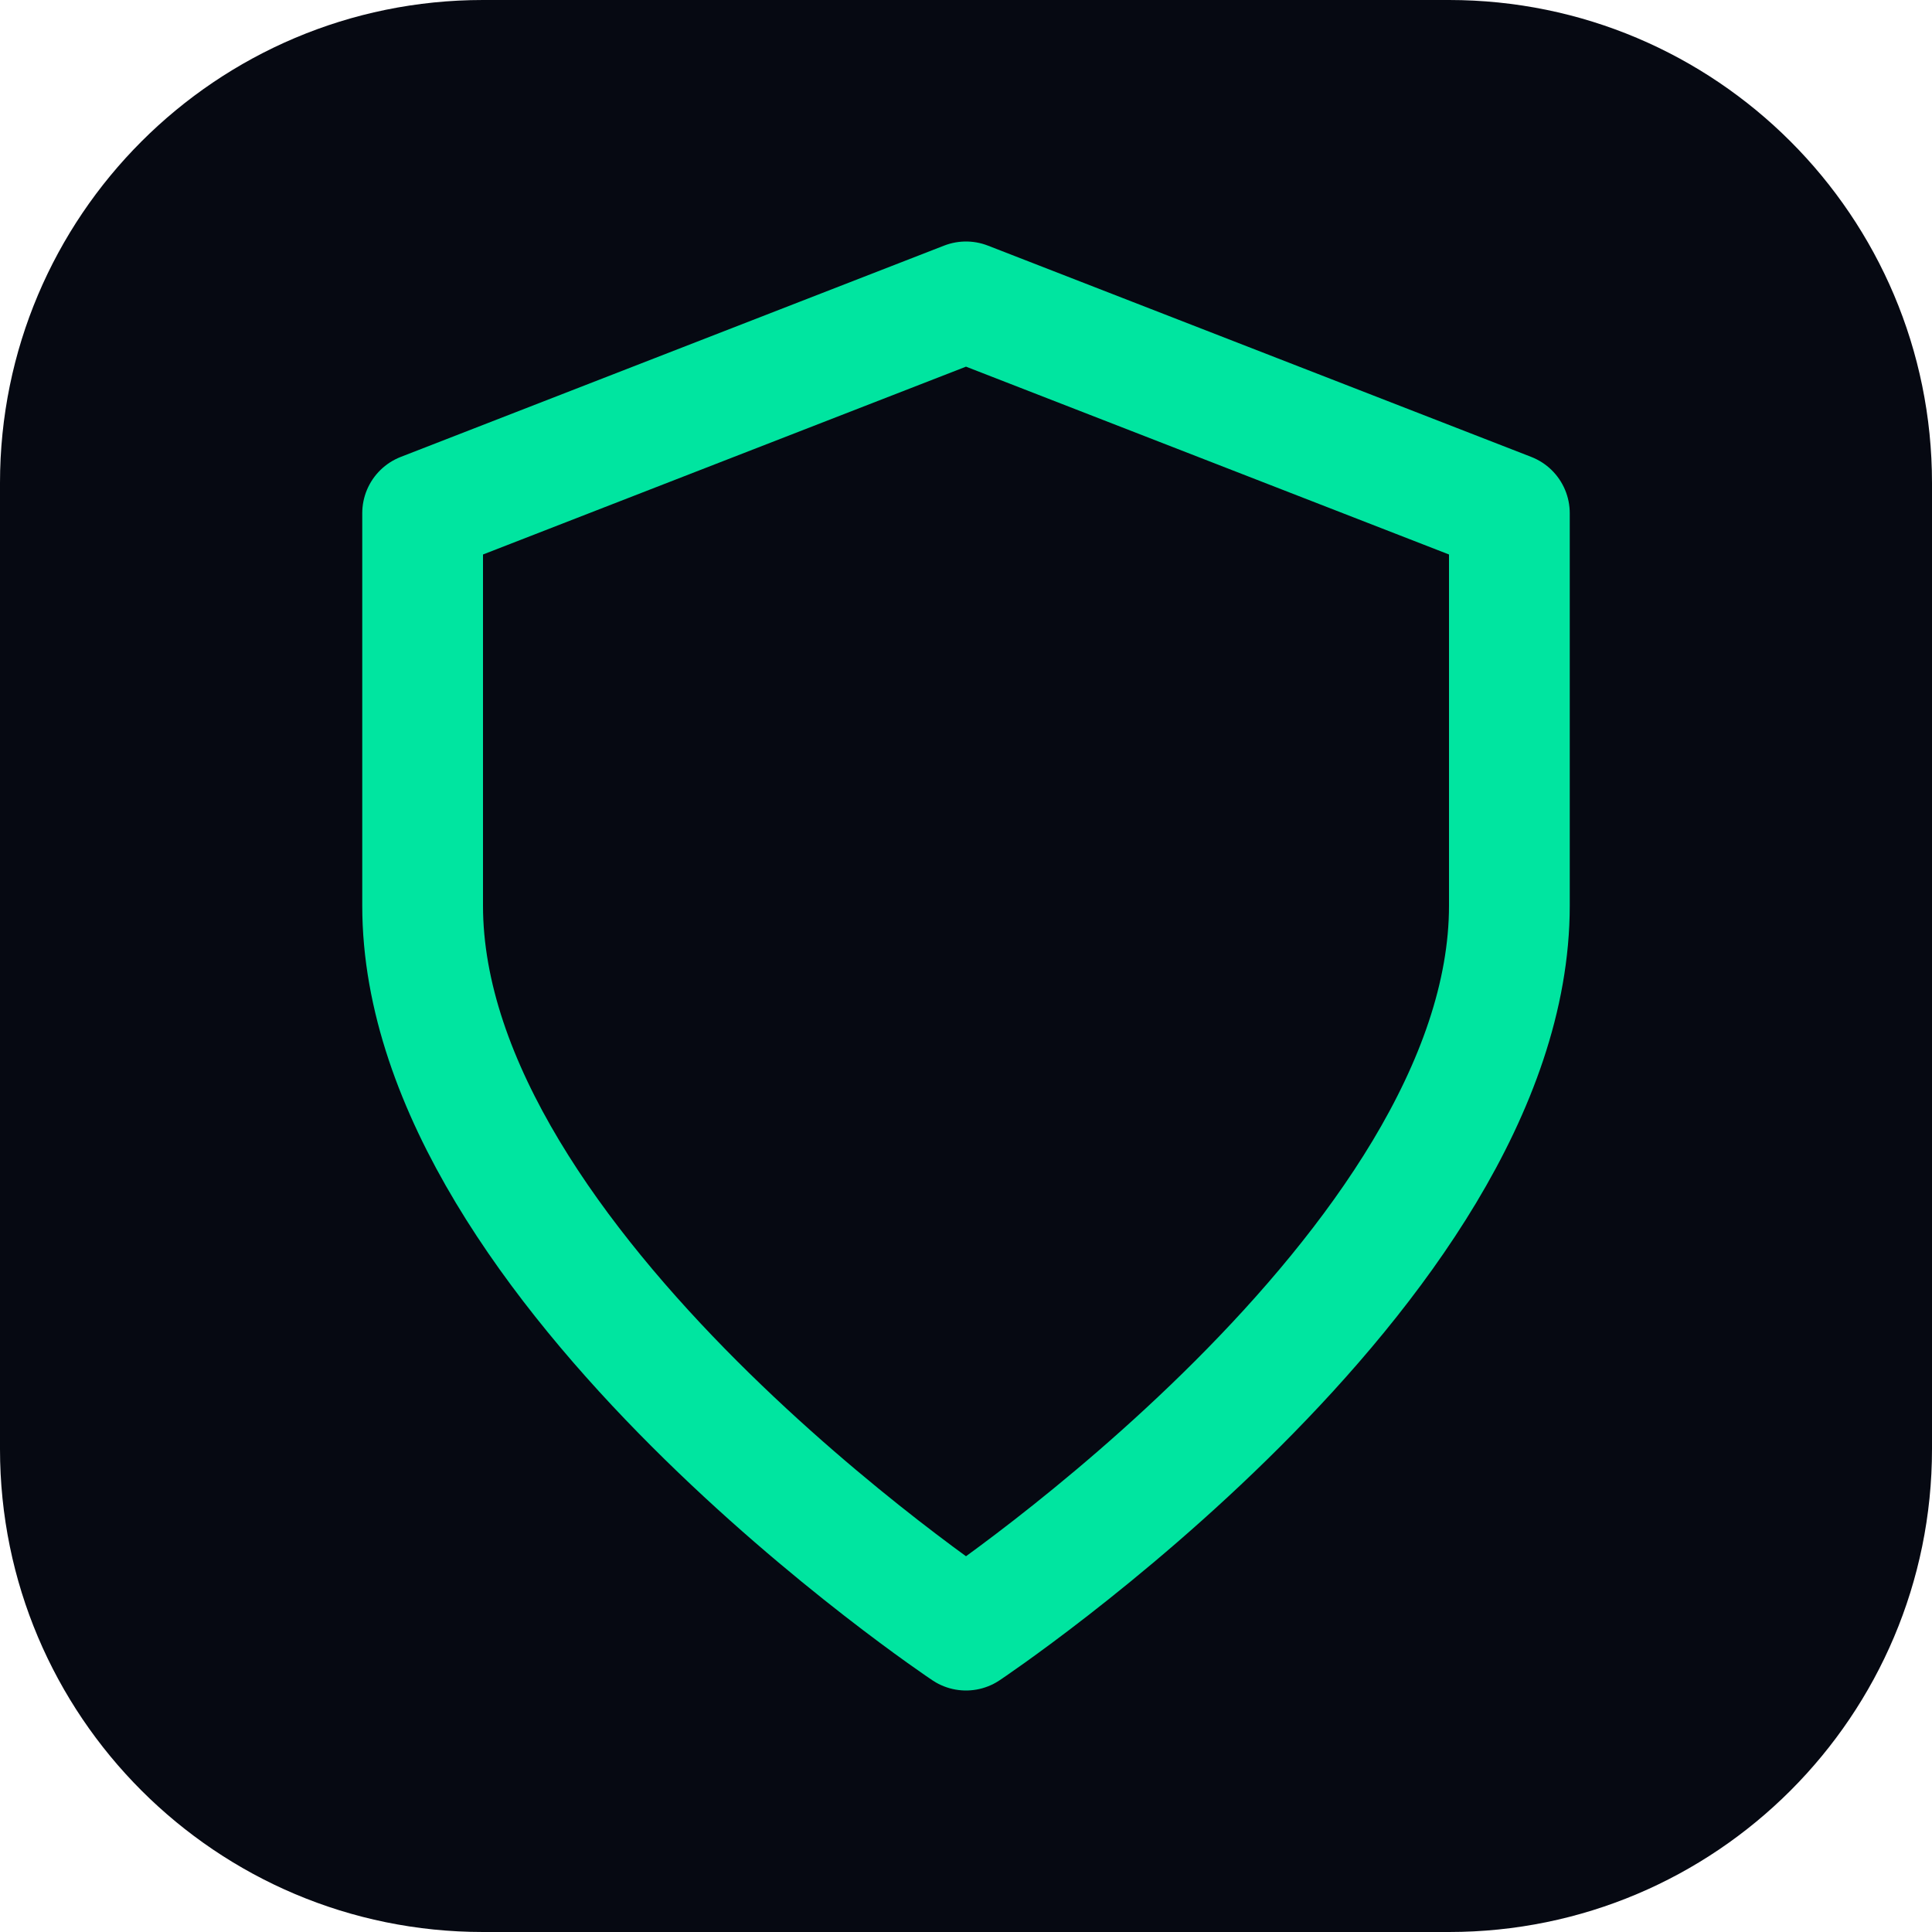
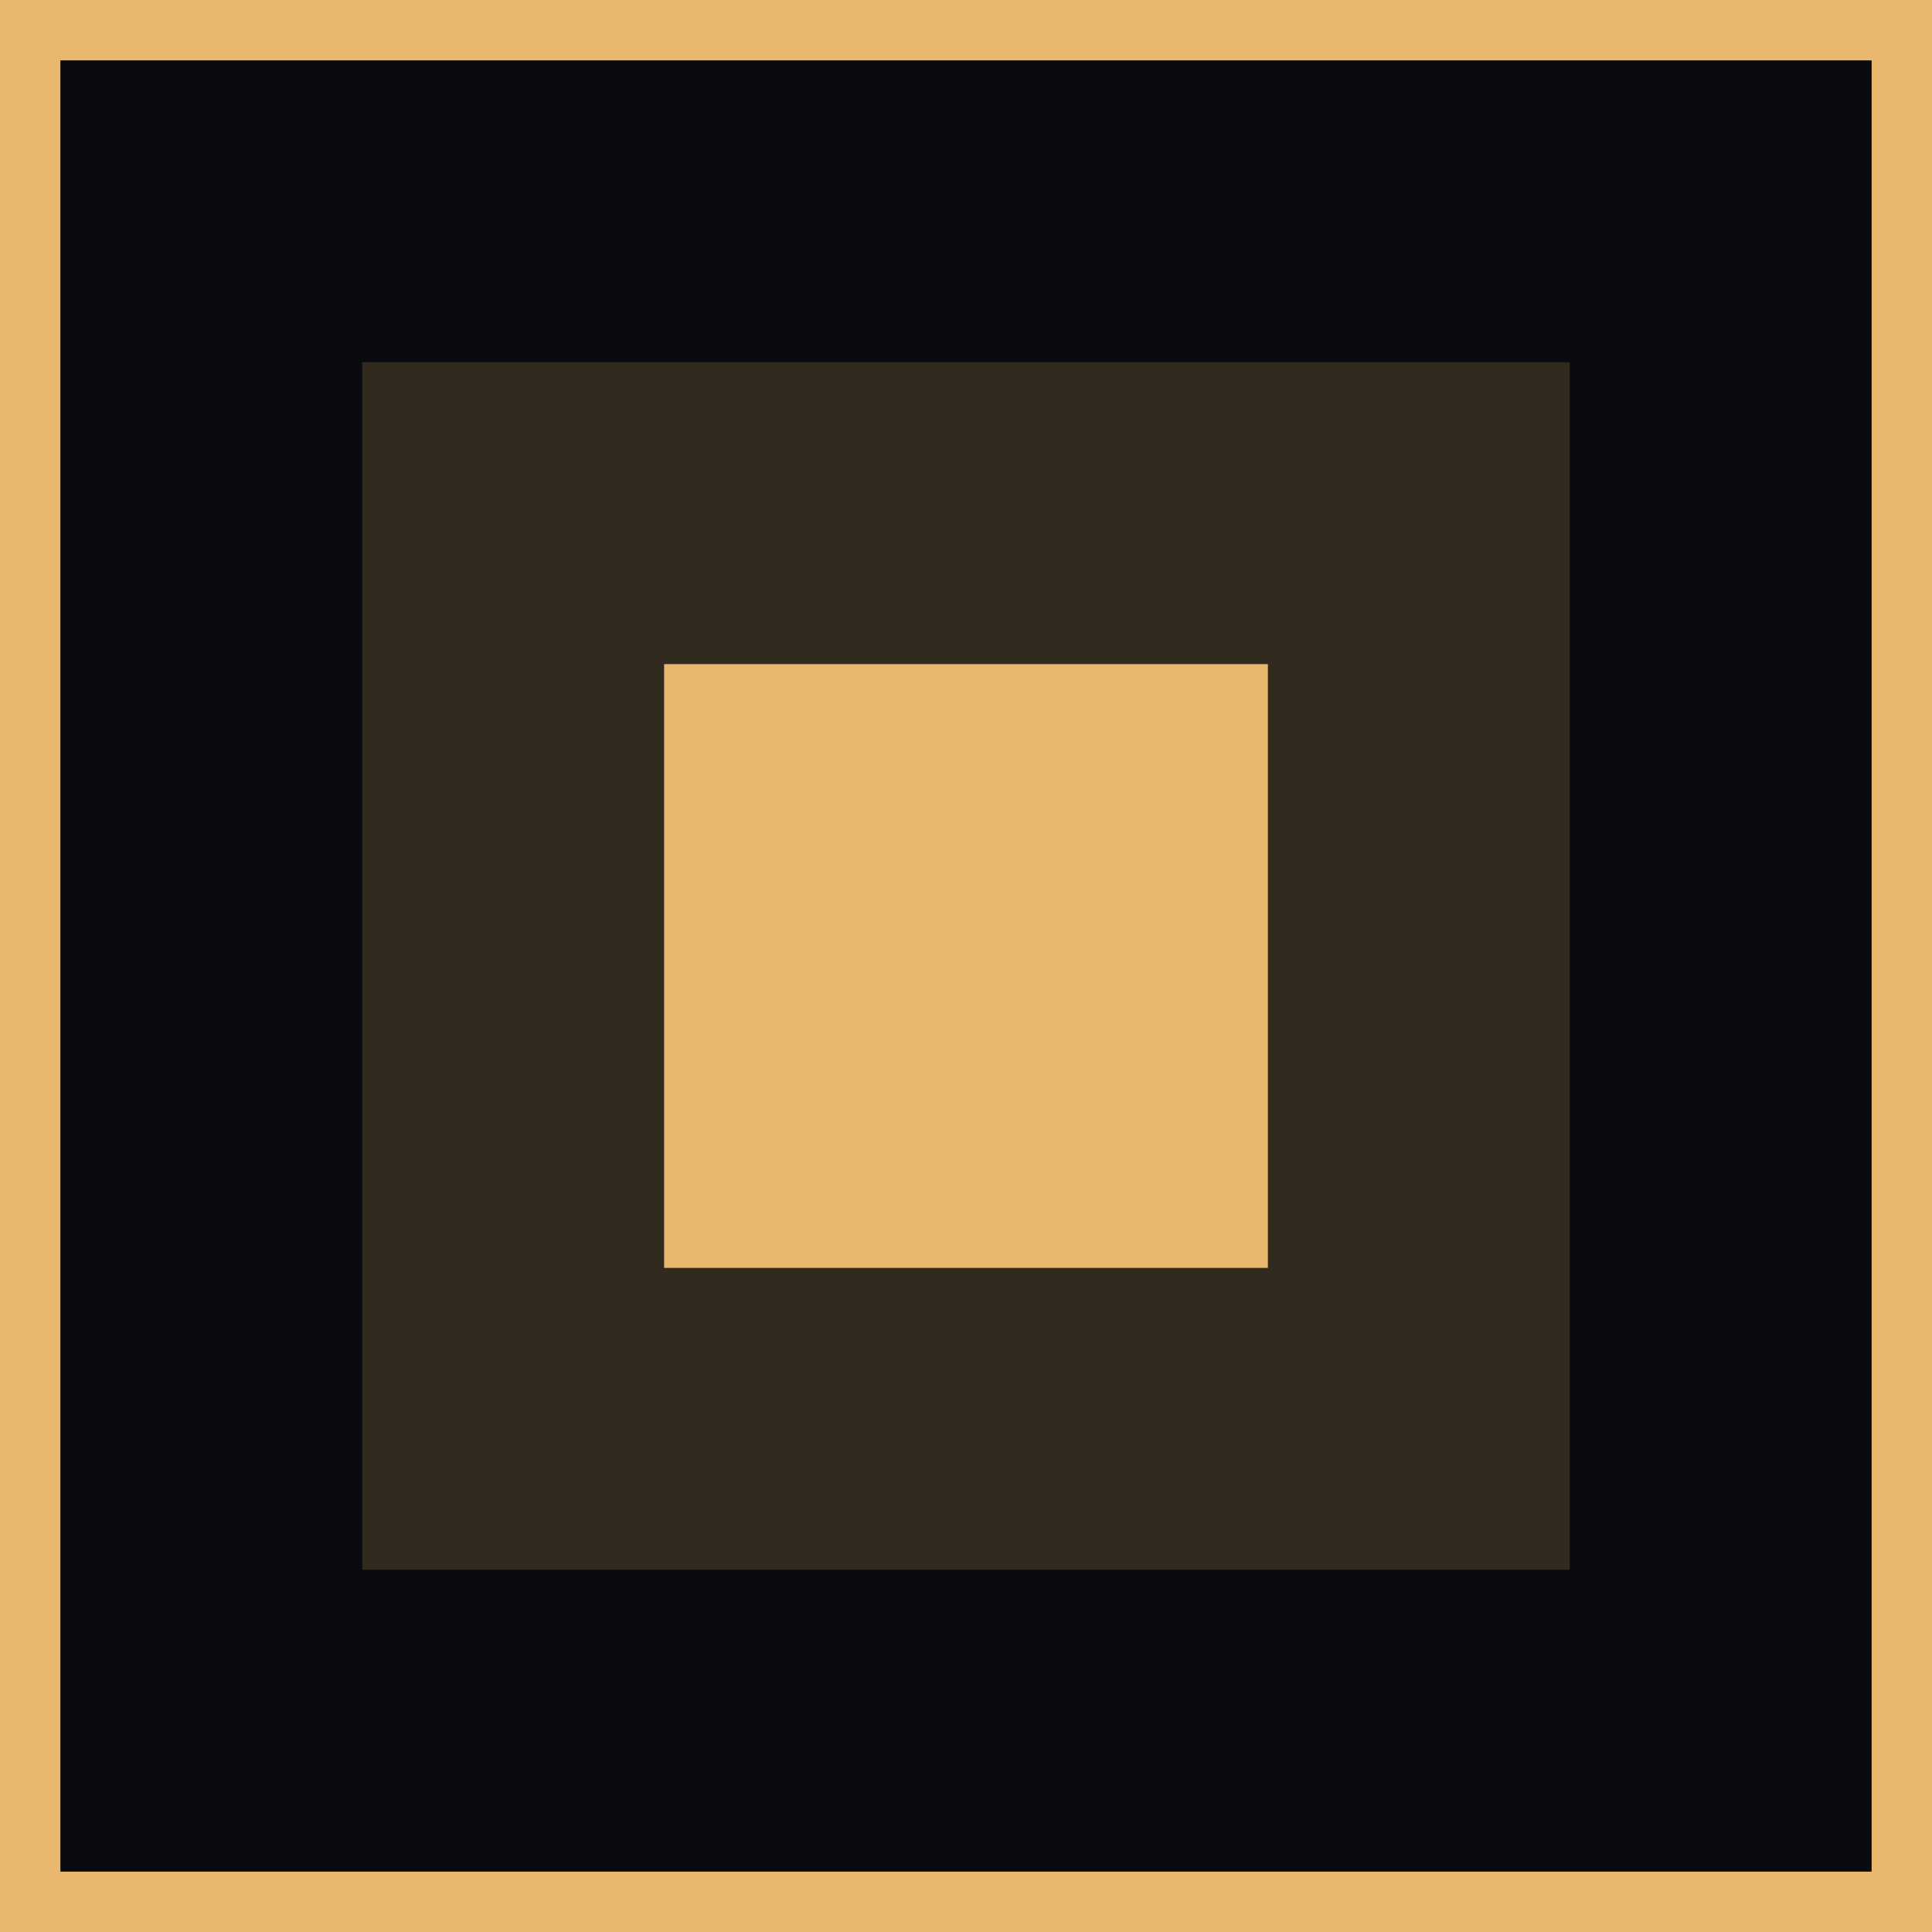
<svg xmlns="http://www.w3.org/2000/svg" viewBox="0 0 32 32">
-   <rect width="32" height="32" rx="8" fill="#060912" />
-   <path d="M16 5l9 3.5v6.5c0 6-9 12-9 12S7 21 7 15V8.5z" fill="none" stroke="#00E5A0" stroke-width="2" stroke-linecap="round" stroke-linejoin="round" />
+   <rect width="32" height="32" fill="#0a0b0e" />
+   <rect x="0.5" y="0.5" width="31" height="31" fill="none" stroke="#e8b86f" stroke-width="1" />
+   <rect x="6" y="6" width="20" height="20" fill="#e8b86f" opacity="0.18" />
+   <rect x="11" y="11" width="10" height="10" fill="#e8b86f" />
</svg>
